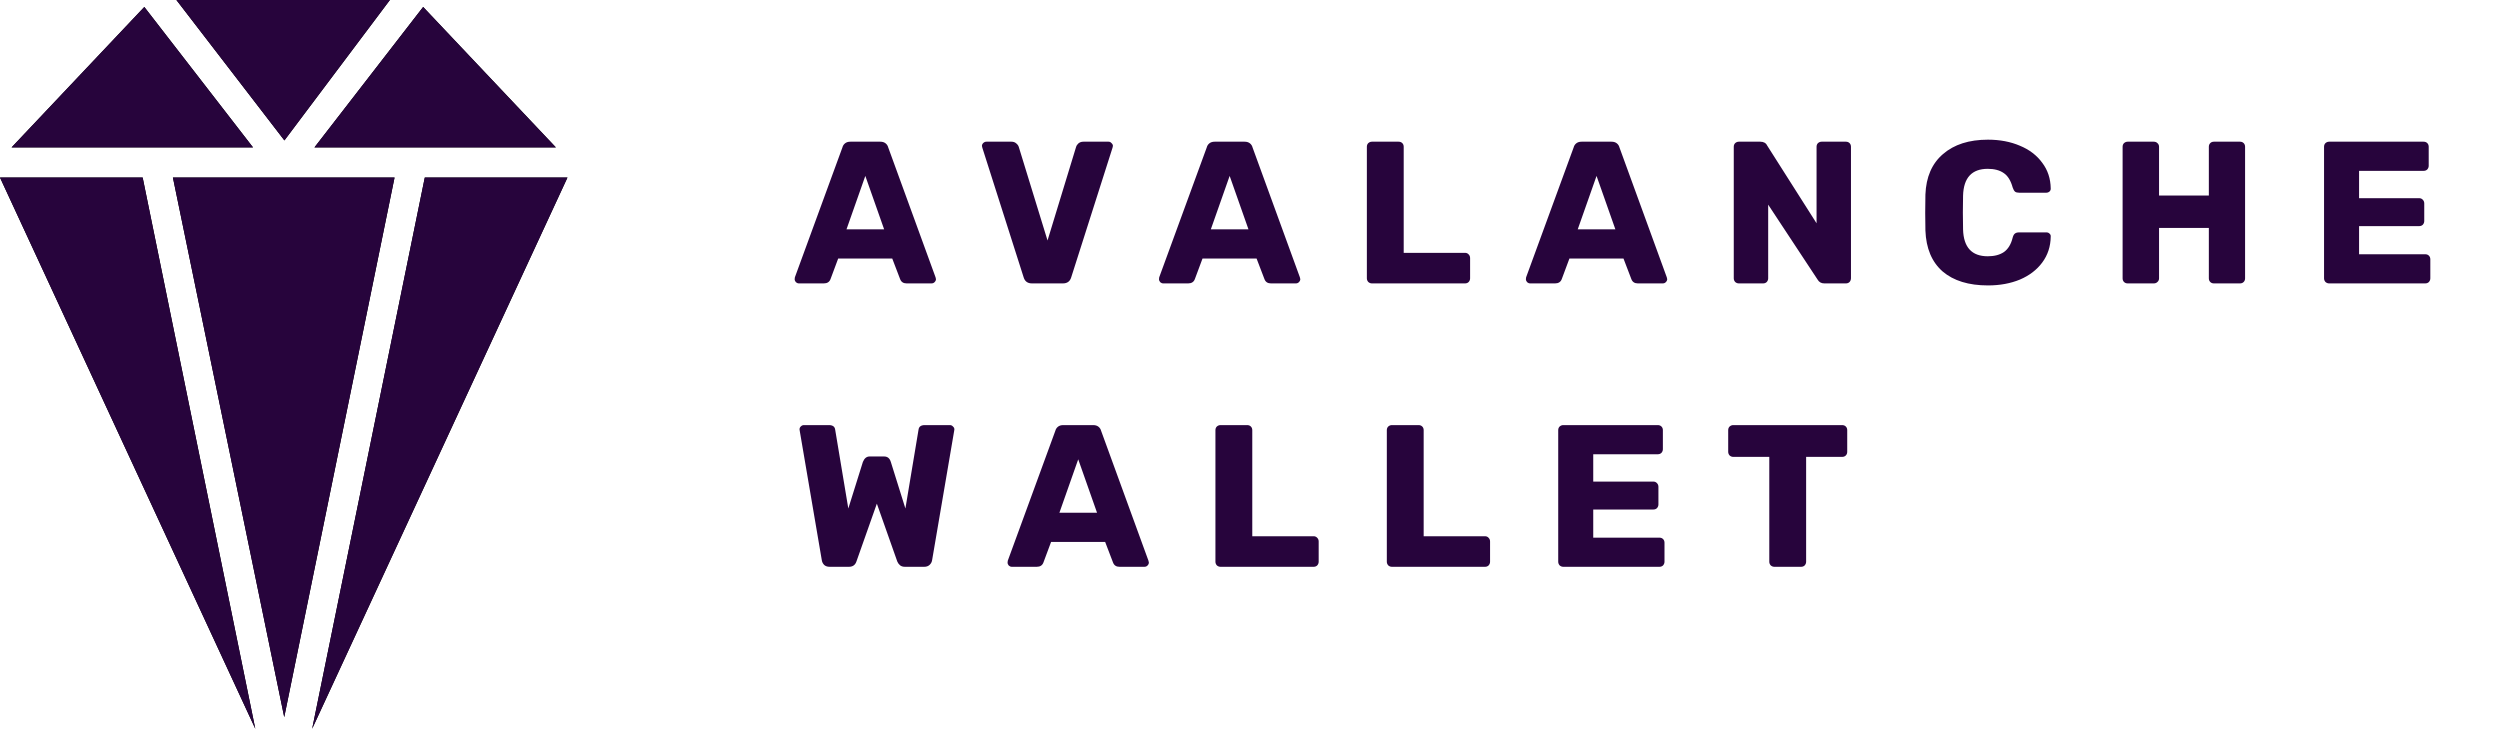
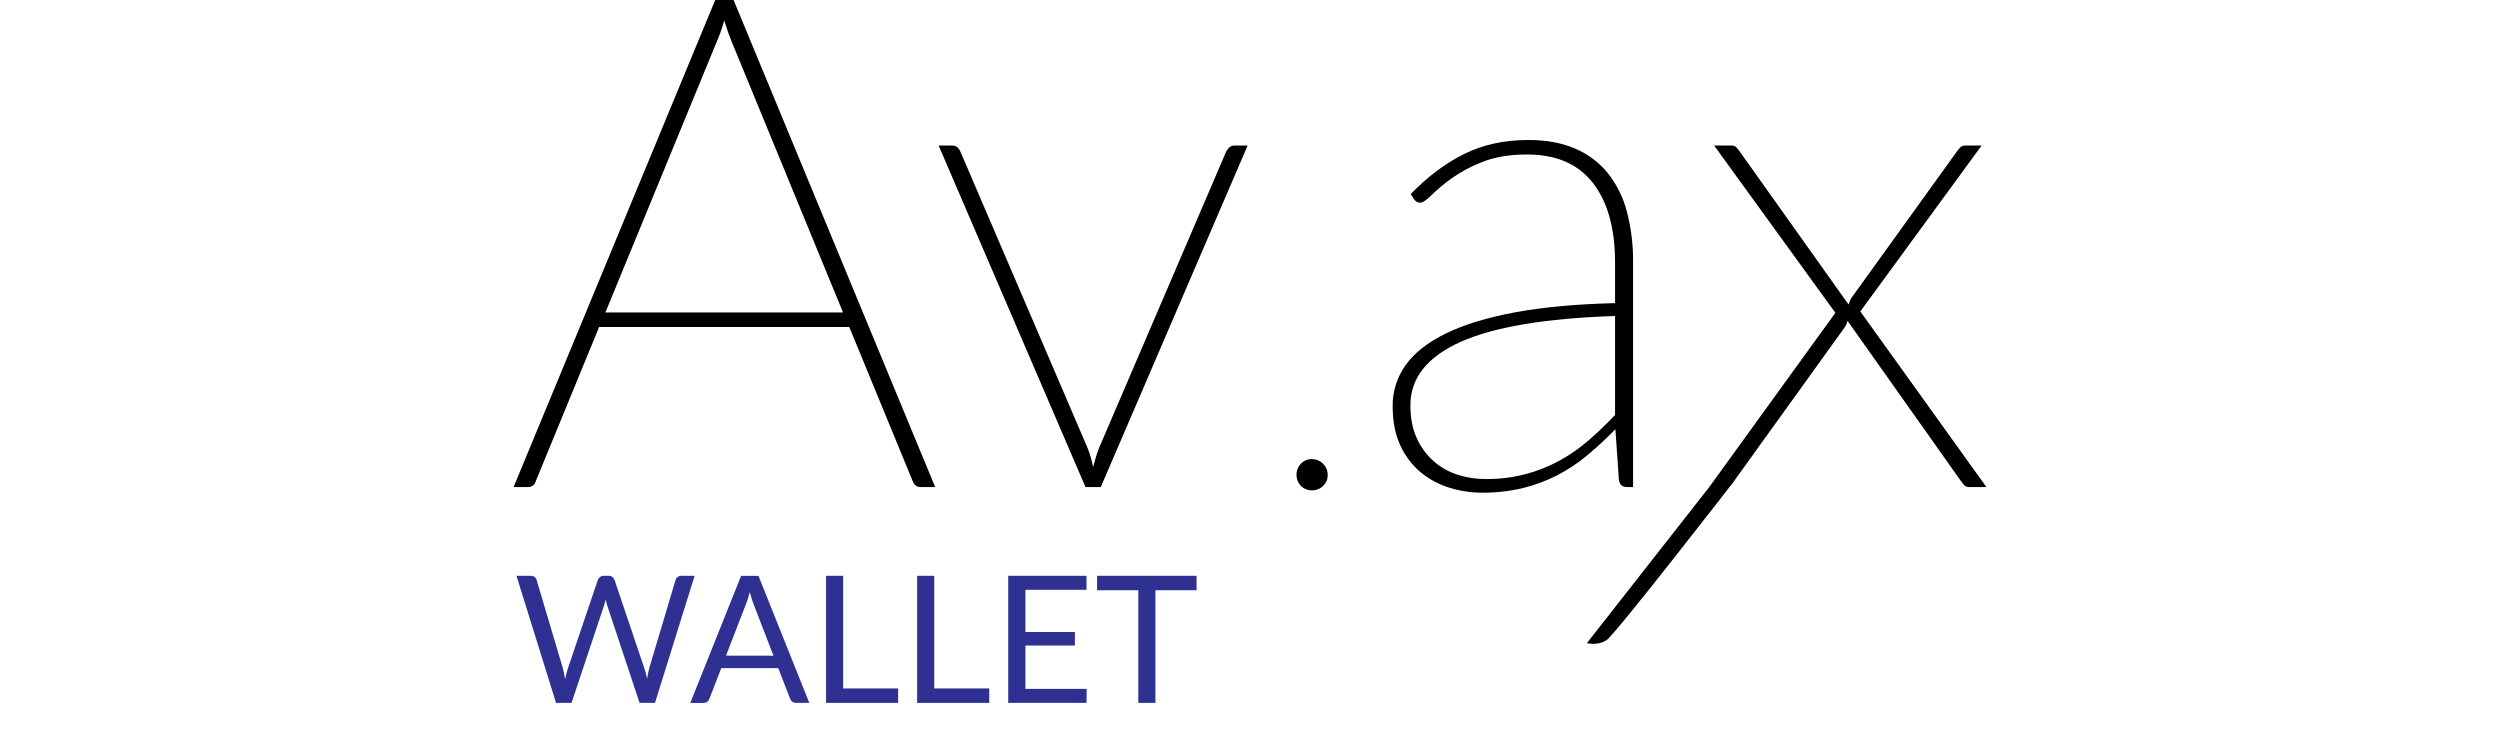
- <svg xmlns="http://www.w3.org/2000/svg" width="741" height="216" viewBox="0 0 741 216" fill="none">
-   <path d="M74.983 43.68H3.441L42.774 2.062L74.983 43.68Z" fill="black" />
-   <path d="M74.983 43.68H3.441L42.774 2.062L74.983 43.68Z" fill="#27043C" />
-   <path d="M42.285 52.625H0L75.669 216.001L42.285 52.625Z" fill="black" />
-   <path d="M42.285 52.625H0L75.669 216.001L42.285 52.625Z" fill="#27043C" />
-   <path d="M116.944 52.625H51.25L84.246 212.561L116.944 52.625Z" fill="black" />
-   <path d="M116.944 52.625H51.25L84.246 212.561L116.944 52.625Z" fill="#27043C" />
-   <path d="M125.907 52.625H168.192L92.523 216.001L125.907 52.625Z" fill="black" />
-   <path d="M125.907 52.625H168.192L92.523 216.001L125.907 52.625Z" fill="#27043C" />
-   <path d="M52.28 -0.001L115.566 -0.001L84.294 41.617L52.28 -0.001Z" fill="black" />
-   <path d="M52.28 -0.001L115.566 -0.001L84.294 41.617L52.28 -0.001Z" fill="#27043C" />
-   <path d="M164.752 43.68H93.211L125.419 2.062L164.752 43.68Z" fill="black" />
-   <path d="M164.752 43.68H93.211L125.419 2.062L164.752 43.68Z" fill="#27043C" />
-   <path d="M236.8 84C236.48 84 236.18 83.88 235.9 83.64C235.66 83.36 235.54 83.06 235.54 82.74C235.54 82.5 235.56 82.32 235.6 82.2L249.7 43.68C249.82 43.2 250.08 42.8 250.48 42.48C250.88 42.16 251.4 42 252.04 42H260.92C261.56 42 262.08 42.16 262.48 42.48C262.88 42.8 263.14 43.2 263.26 43.68L277.3 82.2L277.42 82.74C277.42 83.06 277.28 83.36 277 83.64C276.76 83.88 276.46 84 276.1 84H268.72C267.76 84 267.12 83.58 266.8 82.74L264.46 76.62H248.44L246.16 82.74C245.84 83.58 245.18 84 244.18 84H236.8ZM262.06 67.98L256.48 52.14L250.9 67.98H262.06ZM305.868 84C304.588 84 303.768 83.4 303.408 82.2L291.168 43.8L291.048 43.26C291.048 42.94 291.168 42.66 291.408 42.42C291.688 42.14 292.008 42 292.368 42H299.808C300.368 42 300.828 42.16 301.188 42.48C301.588 42.8 301.848 43.16 301.968 43.56L310.488 71.28L318.948 43.56C319.068 43.16 319.308 42.8 319.668 42.48C320.068 42.16 320.548 42 321.108 42H328.608C328.928 42 329.208 42.14 329.448 42.42C329.728 42.66 329.868 42.94 329.868 43.26L329.748 43.8L317.508 82.2C317.148 83.4 316.328 84 315.048 84H305.868ZM344.788 84C344.468 84 344.168 83.88 343.888 83.64C343.648 83.36 343.528 83.06 343.528 82.74C343.528 82.5 343.548 82.32 343.588 82.2L357.688 43.68C357.808 43.2 358.068 42.8 358.468 42.48C358.868 42.16 359.388 42 360.028 42H368.908C369.548 42 370.068 42.16 370.468 42.48C370.868 42.8 371.128 43.2 371.248 43.68L385.288 82.2L385.408 82.74C385.408 83.06 385.268 83.36 384.988 83.64C384.748 83.88 384.448 84 384.088 84H376.708C375.748 84 375.108 83.58 374.788 82.74L372.448 76.62H356.428L354.148 82.74C353.828 83.58 353.168 84 352.168 84H344.788ZM370.048 67.98L364.468 52.14L358.888 67.98H370.048ZM406.638 84C406.238 84 405.878 83.86 405.558 83.58C405.278 83.26 405.138 82.9 405.138 82.5V43.5C405.138 43.06 405.278 42.7 405.558 42.42C405.878 42.14 406.238 42 406.638 42H414.558C414.998 42 415.358 42.14 415.638 42.42C415.918 42.7 416.058 43.06 416.058 43.5V74.94H434.238C434.678 74.94 435.038 75.1 435.318 75.42C435.598 75.7 435.738 76.06 435.738 76.5V82.5C435.738 82.9 435.598 83.26 435.318 83.58C435.038 83.86 434.678 84 434.238 84H406.638ZM453.538 84C453.218 84 452.918 83.88 452.638 83.64C452.398 83.36 452.278 83.06 452.278 82.74C452.278 82.5 452.298 82.32 452.338 82.2L466.438 43.68C466.558 43.2 466.818 42.8 467.218 42.48C467.618 42.16 468.138 42 468.778 42H477.658C478.298 42 478.818 42.16 479.218 42.48C479.618 42.8 479.878 43.2 479.998 43.68L494.038 82.2L494.158 82.74C494.158 83.06 494.018 83.36 493.738 83.64C493.498 83.88 493.198 84 492.838 84H485.458C484.498 84 483.858 83.58 483.538 82.74L481.198 76.62H465.178L462.898 82.74C462.578 83.58 461.918 84 460.918 84H453.538ZM478.798 67.98L473.218 52.14L467.638 67.98H478.798ZM515.388 84C514.988 84 514.628 83.86 514.308 83.58C514.028 83.26 513.888 82.9 513.888 82.5V43.5C513.888 43.06 514.028 42.7 514.308 42.42C514.628 42.14 514.988 42 515.388 42H521.748C522.748 42 523.428 42.38 523.788 43.14L538.428 66.18V43.5C538.428 43.06 538.568 42.7 538.848 42.42C539.168 42.14 539.528 42 539.928 42H547.128C547.568 42 547.928 42.14 548.208 42.42C548.488 42.7 548.628 43.06 548.628 43.5V82.44C548.628 82.88 548.488 83.26 548.208 83.58C547.928 83.86 547.568 84 547.128 84H540.708C539.828 84 539.168 83.62 538.728 82.86L524.088 60.66V82.5C524.088 82.9 523.948 83.26 523.668 83.58C523.388 83.86 523.028 84 522.588 84H515.388ZM589.233 84.6C583.513 84.6 579.033 83.22 575.793 80.46C572.593 77.66 570.893 73.62 570.693 68.34C570.653 67.26 570.633 65.5 570.633 63.06C570.633 60.58 570.653 58.78 570.693 57.66C570.893 52.46 572.633 48.46 575.913 45.66C579.193 42.82 583.633 41.4 589.233 41.4C592.753 41.4 595.913 42 598.713 43.2C601.513 44.36 603.713 46.04 605.312 48.24C606.953 50.4 607.793 52.94 607.833 55.86V55.98C607.833 56.3 607.693 56.58 607.413 56.82C607.173 57.02 606.893 57.12 606.573 57.12H598.473C597.953 57.12 597.553 57.02 597.273 56.82C596.993 56.58 596.753 56.16 596.553 55.56C595.993 53.52 595.113 52.1 593.913 51.3C592.713 50.46 591.133 50.04 589.173 50.04C584.453 50.04 582.013 52.68 581.853 57.96C581.813 59.04 581.793 60.7 581.793 62.94C581.793 65.18 581.813 66.88 581.853 68.04C582.013 73.32 584.453 75.96 589.173 75.96C591.133 75.96 592.733 75.54 593.973 74.7C595.213 73.82 596.073 72.4 596.553 70.44C596.713 69.84 596.933 69.44 597.213 69.24C597.493 69 597.913 68.88 598.473 68.88H606.573C606.933 68.88 607.233 69 607.473 69.24C607.753 69.48 607.873 69.78 607.833 70.14C607.793 73.06 606.953 75.62 605.312 77.82C603.713 79.98 601.513 81.66 598.713 82.86C595.913 84.02 592.753 84.6 589.233 84.6ZM630.641 84C630.201 84 629.841 83.86 629.561 83.58C629.281 83.3 629.141 82.94 629.141 82.5V43.5C629.141 43.06 629.281 42.7 629.561 42.42C629.881 42.14 630.241 42 630.641 42H638.381C638.821 42 639.181 42.14 639.461 42.42C639.781 42.7 639.941 43.06 639.941 43.5V57.96H654.701V43.5C654.701 43.06 654.841 42.7 655.121 42.42C655.401 42.14 655.761 42 656.201 42H663.941C664.381 42 664.741 42.14 665.021 42.42C665.301 42.7 665.441 43.06 665.441 43.5V82.5C665.441 82.94 665.301 83.3 665.021 83.58C664.741 83.86 664.381 84 663.941 84H656.201C655.761 84 655.401 83.86 655.121 83.58C654.841 83.3 654.701 82.94 654.701 82.5V67.56H639.941V82.5C639.941 82.94 639.781 83.3 639.461 83.58C639.181 83.86 638.821 84 638.381 84H630.641ZM690.348 84C689.948 84 689.588 83.86 689.268 83.58C688.988 83.26 688.848 82.9 688.848 82.5V43.5C688.848 43.06 688.988 42.7 689.268 42.42C689.588 42.14 689.948 42 690.348 42H718.368C718.808 42 719.168 42.14 719.448 42.42C719.728 42.7 719.868 43.06 719.868 43.5V49.14C719.868 49.54 719.728 49.9 719.448 50.22C719.168 50.5 718.808 50.64 718.368 50.64H699.228V58.74H717.048C717.488 58.74 717.848 58.9 718.128 59.22C718.408 59.5 718.548 59.86 718.548 60.3V65.52C718.548 65.92 718.408 66.28 718.128 66.6C717.848 66.88 717.488 67.02 717.048 67.02H699.228V75.36H718.848C719.288 75.36 719.648 75.5 719.928 75.78C720.208 76.06 720.348 76.42 720.348 76.86V82.5C720.348 82.9 720.208 83.26 719.928 83.58C719.648 83.86 719.288 84 718.848 84H690.348ZM245.92 168C245.24 168 244.7 167.82 244.3 167.46C243.9 167.06 243.66 166.58 243.58 166.02L237.04 127.68C237 127.56 236.98 127.42 236.98 127.26C236.98 126.94 237.1 126.66 237.34 126.42C237.62 126.14 237.92 126 238.24 126H245.68C246.8 126 247.42 126.44 247.54 127.32L251.44 150.72L255.76 136.92C256.2 135.84 256.86 135.3 257.74 135.3H262.06C263.06 135.3 263.72 135.84 264.04 136.92L268.36 150.72L272.26 127.32C272.38 126.44 273 126 274.12 126H281.56C281.92 126 282.22 126.14 282.46 126.42C282.74 126.66 282.88 126.94 282.88 127.26L282.82 127.68L276.28 166.02C276.2 166.58 275.94 167.06 275.5 167.46C275.1 167.82 274.58 168 273.94 168H268.24C267.6 168 267.1 167.84 266.74 167.52C266.38 167.2 266.12 166.84 265.96 166.44L259.9 149.28L253.84 166.44C253.48 167.48 252.74 168 251.62 168H245.92ZM299.905 168C299.585 168 299.285 167.88 299.005 167.64C298.765 167.36 298.645 167.06 298.645 166.74C298.645 166.5 298.665 166.32 298.705 166.2L312.805 127.68C312.925 127.2 313.185 126.8 313.585 126.48C313.985 126.16 314.505 126 315.145 126H324.025C324.665 126 325.185 126.16 325.585 126.48C325.985 126.8 326.245 127.2 326.365 127.68L340.405 166.2L340.525 166.74C340.525 167.06 340.385 167.36 340.105 167.64C339.865 167.88 339.565 168 339.205 168H331.825C330.865 168 330.225 167.58 329.905 166.74L327.565 160.62H311.545L309.265 166.74C308.945 167.58 308.285 168 307.285 168H299.905ZM325.165 151.98L319.585 136.14L314.005 151.98H325.165ZM361.755 168C361.355 168 360.995 167.86 360.675 167.58C360.395 167.26 360.255 166.9 360.255 166.5V127.5C360.255 127.06 360.395 126.7 360.675 126.42C360.995 126.14 361.355 126 361.755 126H369.675C370.115 126 370.475 126.14 370.755 126.42C371.035 126.7 371.175 127.06 371.175 127.5V158.94H389.355C389.795 158.94 390.155 159.1 390.435 159.42C390.715 159.7 390.855 160.06 390.855 160.5V166.5C390.855 166.9 390.715 167.26 390.435 167.58C390.155 167.86 389.795 168 389.355 168H361.755ZM412.555 168C412.155 168 411.795 167.86 411.475 167.58C411.195 167.26 411.055 166.9 411.055 166.5V127.5C411.055 127.06 411.195 126.7 411.475 126.42C411.795 126.14 412.155 126 412.555 126H420.475C420.915 126 421.275 126.14 421.555 126.42C421.835 126.7 421.975 127.06 421.975 127.5V158.94H440.155C440.595 158.94 440.955 159.1 441.235 159.42C441.515 159.7 441.655 160.06 441.655 160.5V166.5C441.655 166.9 441.515 167.26 441.235 167.58C440.955 167.86 440.595 168 440.155 168H412.555ZM463.356 168C462.956 168 462.596 167.86 462.276 167.58C461.996 167.26 461.856 166.9 461.856 166.5V127.5C461.856 127.06 461.996 126.7 462.276 126.42C462.596 126.14 462.956 126 463.356 126H491.376C491.816 126 492.176 126.14 492.456 126.42C492.736 126.7 492.876 127.06 492.876 127.5V133.14C492.876 133.54 492.736 133.9 492.456 134.22C492.176 134.5 491.816 134.64 491.376 134.64H472.236V142.74H490.056C490.496 142.74 490.856 142.9 491.136 143.22C491.416 143.5 491.556 143.86 491.556 144.3V149.52C491.556 149.92 491.416 150.28 491.136 150.6C490.856 150.88 490.496 151.02 490.056 151.02H472.236V159.36H491.856C492.296 159.36 492.656 159.5 492.936 159.78C493.216 160.06 493.356 160.42 493.356 160.86V166.5C493.356 166.9 493.216 167.26 492.936 167.58C492.656 167.86 492.296 168 491.856 168H463.356ZM525.917 168C525.517 168 525.157 167.86 524.837 167.58C524.557 167.26 524.417 166.9 524.417 166.5V135.42H513.737C513.337 135.42 512.977 135.28 512.657 135C512.377 134.68 512.237 134.32 512.237 133.92V127.5C512.237 127.06 512.377 126.7 512.657 126.42C512.977 126.14 513.337 126 513.737 126H546.017C546.457 126 546.817 126.14 547.097 126.42C547.377 126.7 547.517 127.06 547.517 127.5V133.92C547.517 134.36 547.377 134.72 547.097 135C546.817 135.28 546.457 135.42 546.017 135.42H535.337V166.5C535.337 166.9 535.197 167.26 534.917 167.58C534.637 167.86 534.277 168 533.837 168H525.917Z" fill="#27043C" />
+ <svg xmlns="http://www.w3.org/2000/svg" width="741" height="216" viewBox="0 0 971.51 480.71">
+   <path d="M278.08,321.27h-9.82c-2.29,0-4-1.29-5-3.88L221.42,215.7h-165L14.62,317.39a5,5,0,0,1-5.25,3.88H0L133,0H145.1ZM217.3,206.11,143.73,27.19q-2.52-6.17-4.8-13.71a95.29,95.29,0,0,1-4.8,13.71L60.55,206.11Z" />
+   <path d="M484.19,96l-96.88,225.3H377.25L280.37,96h8.91a5,5,0,0,1,3.66,1.37,7.15,7.15,0,0,1,1.82,2.74L378.4,295a52,52,0,0,1,2.28,6.52q.92,3.32,1.6,6.51.92-3.19,1.83-6.51a50.43,50.43,0,0,1,2.28-6.52L470,100.08a9.21,9.21,0,0,1,2.29-3A5.16,5.16,0,0,1,475.74,96Z" />
+   <path d="M516.43,313.28a10.31,10.31,0,0,1,2.91-7.39,9.63,9.63,0,0,1,7.25-3.05A10.41,10.41,0,0,1,537,313.28a9.61,9.61,0,0,1-3,7.25,10.29,10.29,0,0,1-7.38,2.91,9.94,9.94,0,0,1-10.16-10.16Z" />
+   <path d="M591.75,128q16.9-17.35,35.42-26.51t42.27-9.14q17.59,0,30.62,5.6A55.93,55.93,0,0,1,721.65,114a68.47,68.47,0,0,1,12.68,25.48,126.91,126.91,0,0,1,4.12,33.7V321.27h-4.12c-3.05,0-4.79-1.6-5.25-4.8l-2.29-33.36a245,245,0,0,1-18.73,17.37,108.59,108.59,0,0,1-19.88,13.14A103.94,103.94,0,0,1,665.55,322a112.7,112.7,0,0,1-26.73,3,72.71,72.71,0,0,1-21.25-3.2,55.46,55.46,0,0,1-19-10.06A49.93,49.93,0,0,1,585,294q-5.14-10.86-5.14-26.17a45.54,45.54,0,0,1,8.57-27q8.56-12.1,26.62-20.91T660.76,206q27.65-5.13,65.8-6.05V173.2q0-33.81-14.62-52.55t-43.41-18.74q-17.14,0-29.48,4.91a92.81,92.81,0,0,0-20.57,11,117.2,117.2,0,0,0-13.13,11q-4.92,4.92-7.43,4.91a5.09,5.09,0,0,1-4.11-2.51Zm134.81,80.43q-69,2.3-102,17.14t-33,41.82q0,12.57,4.23,21.7a44,44,0,0,0,27.08,24.11A59.34,59.34,0,0,0,641.11,316a101.16,101.16,0,0,0,26.73-3.32,100,100,0,0,0,22.39-9,111,111,0,0,0,19.2-13.49q8.91-7.76,17.13-16.45Z" />
+   <path d="M971.51,321.27H960.09a4,4,0,0,1-3.43-1.48c-.76-1-1.45-1.87-2.06-2.63L879.88,211.59a12.84,12.84,0,0,1-2.51,5.26l-72.2,100.31c-.77.91-1.57,1.83-2.4,2.74a4.31,4.31,0,0,1-3.32,1.37H788.71l83.18-114.93L791.91,96h11.43a4,4,0,0,1,3.31,1.26c.69.84,1.33,1.64,1.94,2.4l72,101.22c.3-.91.65-1.83,1-2.74a10.82,10.82,0,0,1,1.71-2.74l68.78-95.52a17.43,17.43,0,0,1,2.17-2.62A4.19,4.19,0,0,1,957.35,96h11l-80,109.45Z" />
+   <path d="M788.71,321.27,708,424.21s7,2,13-2,84.21-105,84.21-105Z" />
+   <path d="M119.41,379.82,93.26,463.65H83.08L61.85,399.71c-.2-.62-.39-1.28-.56-2s-.36-1.44-.56-2.22c-.19.78-.39,1.52-.58,2.22s-.39,1.37-.59,2L38.21,463.65H28L1.88,379.82H11.3a4.23,4.23,0,0,1,2.55.76,3.36,3.36,0,0,1,1.31,1.93l17.32,58.27c.27,1.05.53,2.18.79,3.39s.5,2.5.73,3.86c.27-1.36.56-2.66.85-3.89a34.42,34.42,0,0,1,1-3.36l19.72-58.27a4.29,4.29,0,0,1,1.37-1.84,3.8,3.8,0,0,1,2.49-.85h3.27a3.8,3.8,0,0,1,2.46.76,4.82,4.82,0,0,1,1.41,1.93l19.65,58.27c.35,1,.67,2.11,1,3.27s.57,2.4.84,3.69c.2-1.29.41-2.52.65-3.69s.49-2.26.76-3.27l17.37-58.27a3.73,3.73,0,0,1,1.32-1.87,3.83,3.83,0,0,1,2.49-.82Z" fill="#2e3192" />
+   <path d="M195.05,463.65h-8.78a3.74,3.74,0,0,1-2.45-.76,4.57,4.57,0,0,1-1.41-1.93l-7.84-20.24H137L129.12,461a4,4,0,0,1-1.35,1.87,3.7,3.7,0,0,1-2.45.82h-8.78l33.52-83.83h11.47Zm-23.63-31.12-13.17-34.1q-.58-1.53-1.23-3.54c-.43-1.35-.84-2.78-1.22-4.3a63,63,0,0,1-2.52,7.89l-13.16,34Z" fill="#2e3192" />
+   <path d="M253.66,454.12v9.53H206.1V379.82h11.29v74.3Z" fill="#2e3192" />
+   <path d="M313.74,454.12v9.53H266.18V379.82h11.29v74.3Z" fill="#2e3192" />
+   <path d="M378,454.41l-.05,9.24H326.26V379.82h51.66v9.24H337.61v27.85h32.64v8.89H337.61v28.61Z" fill="#2e3192" />
+   <path d="M450.51,389.36H423.37v74.29H412.08V389.36h-27.2v-9.54h65.63Z" fill="#2e3192" />
</svg>
